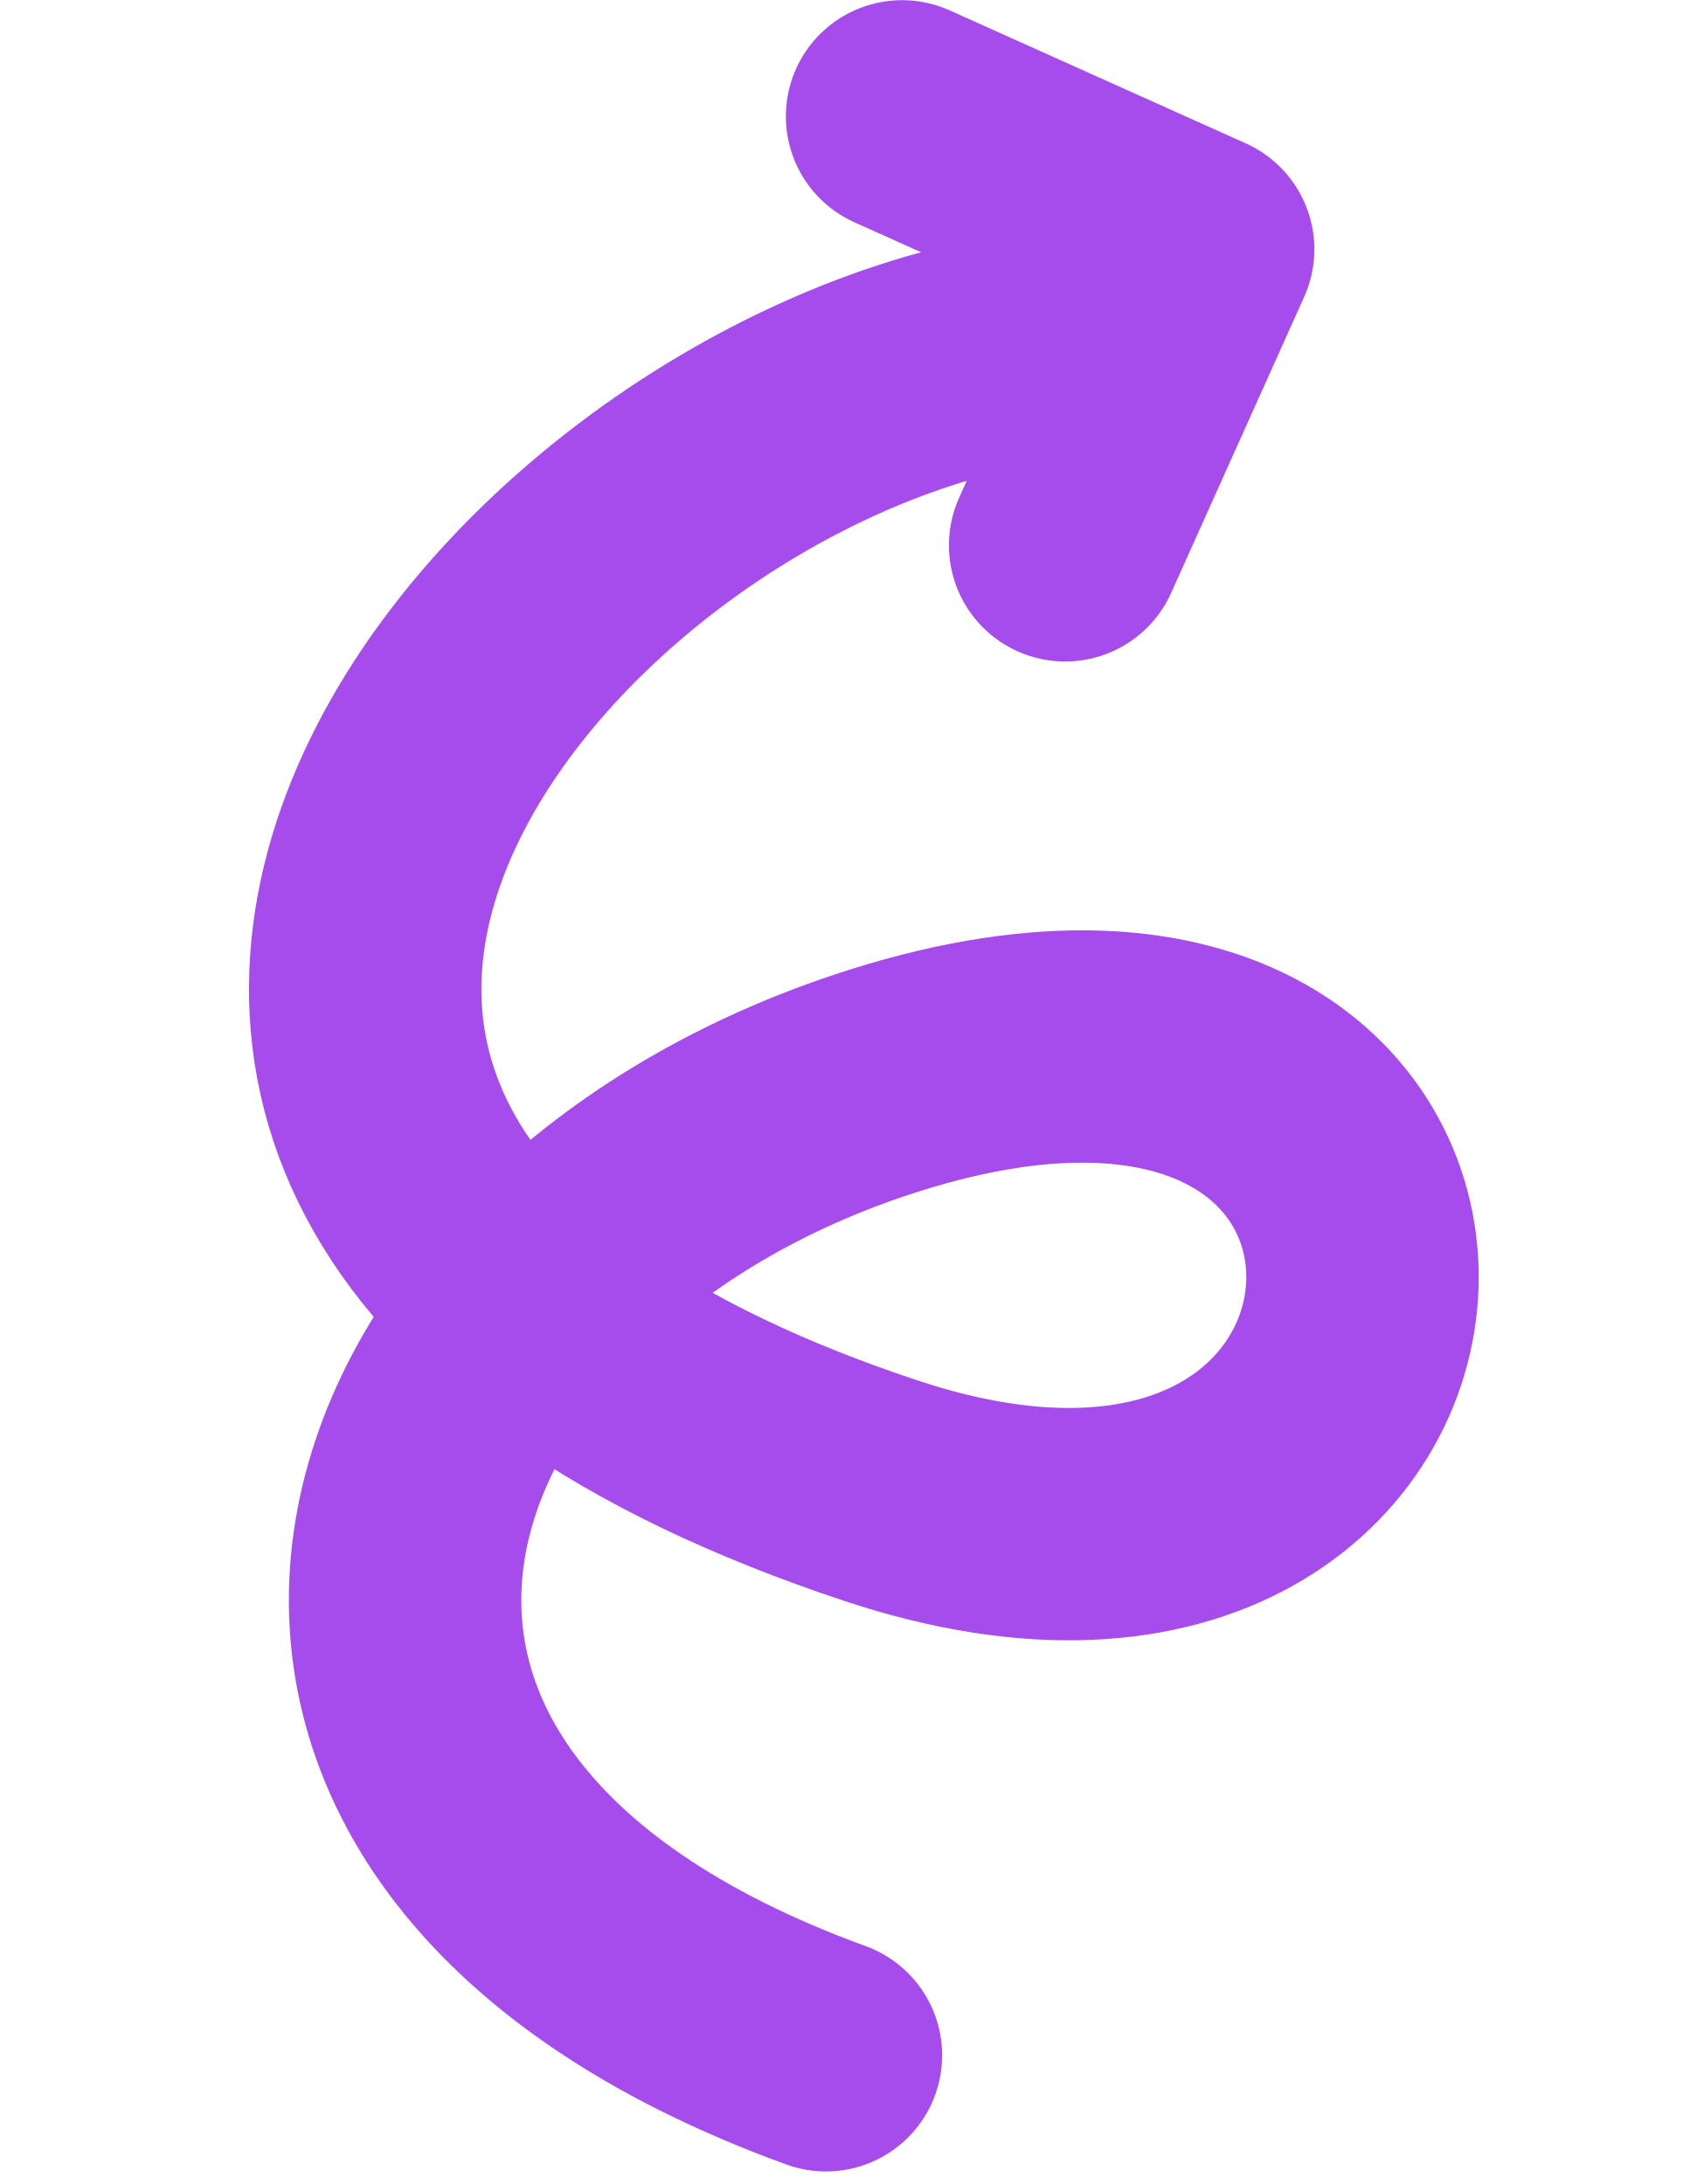
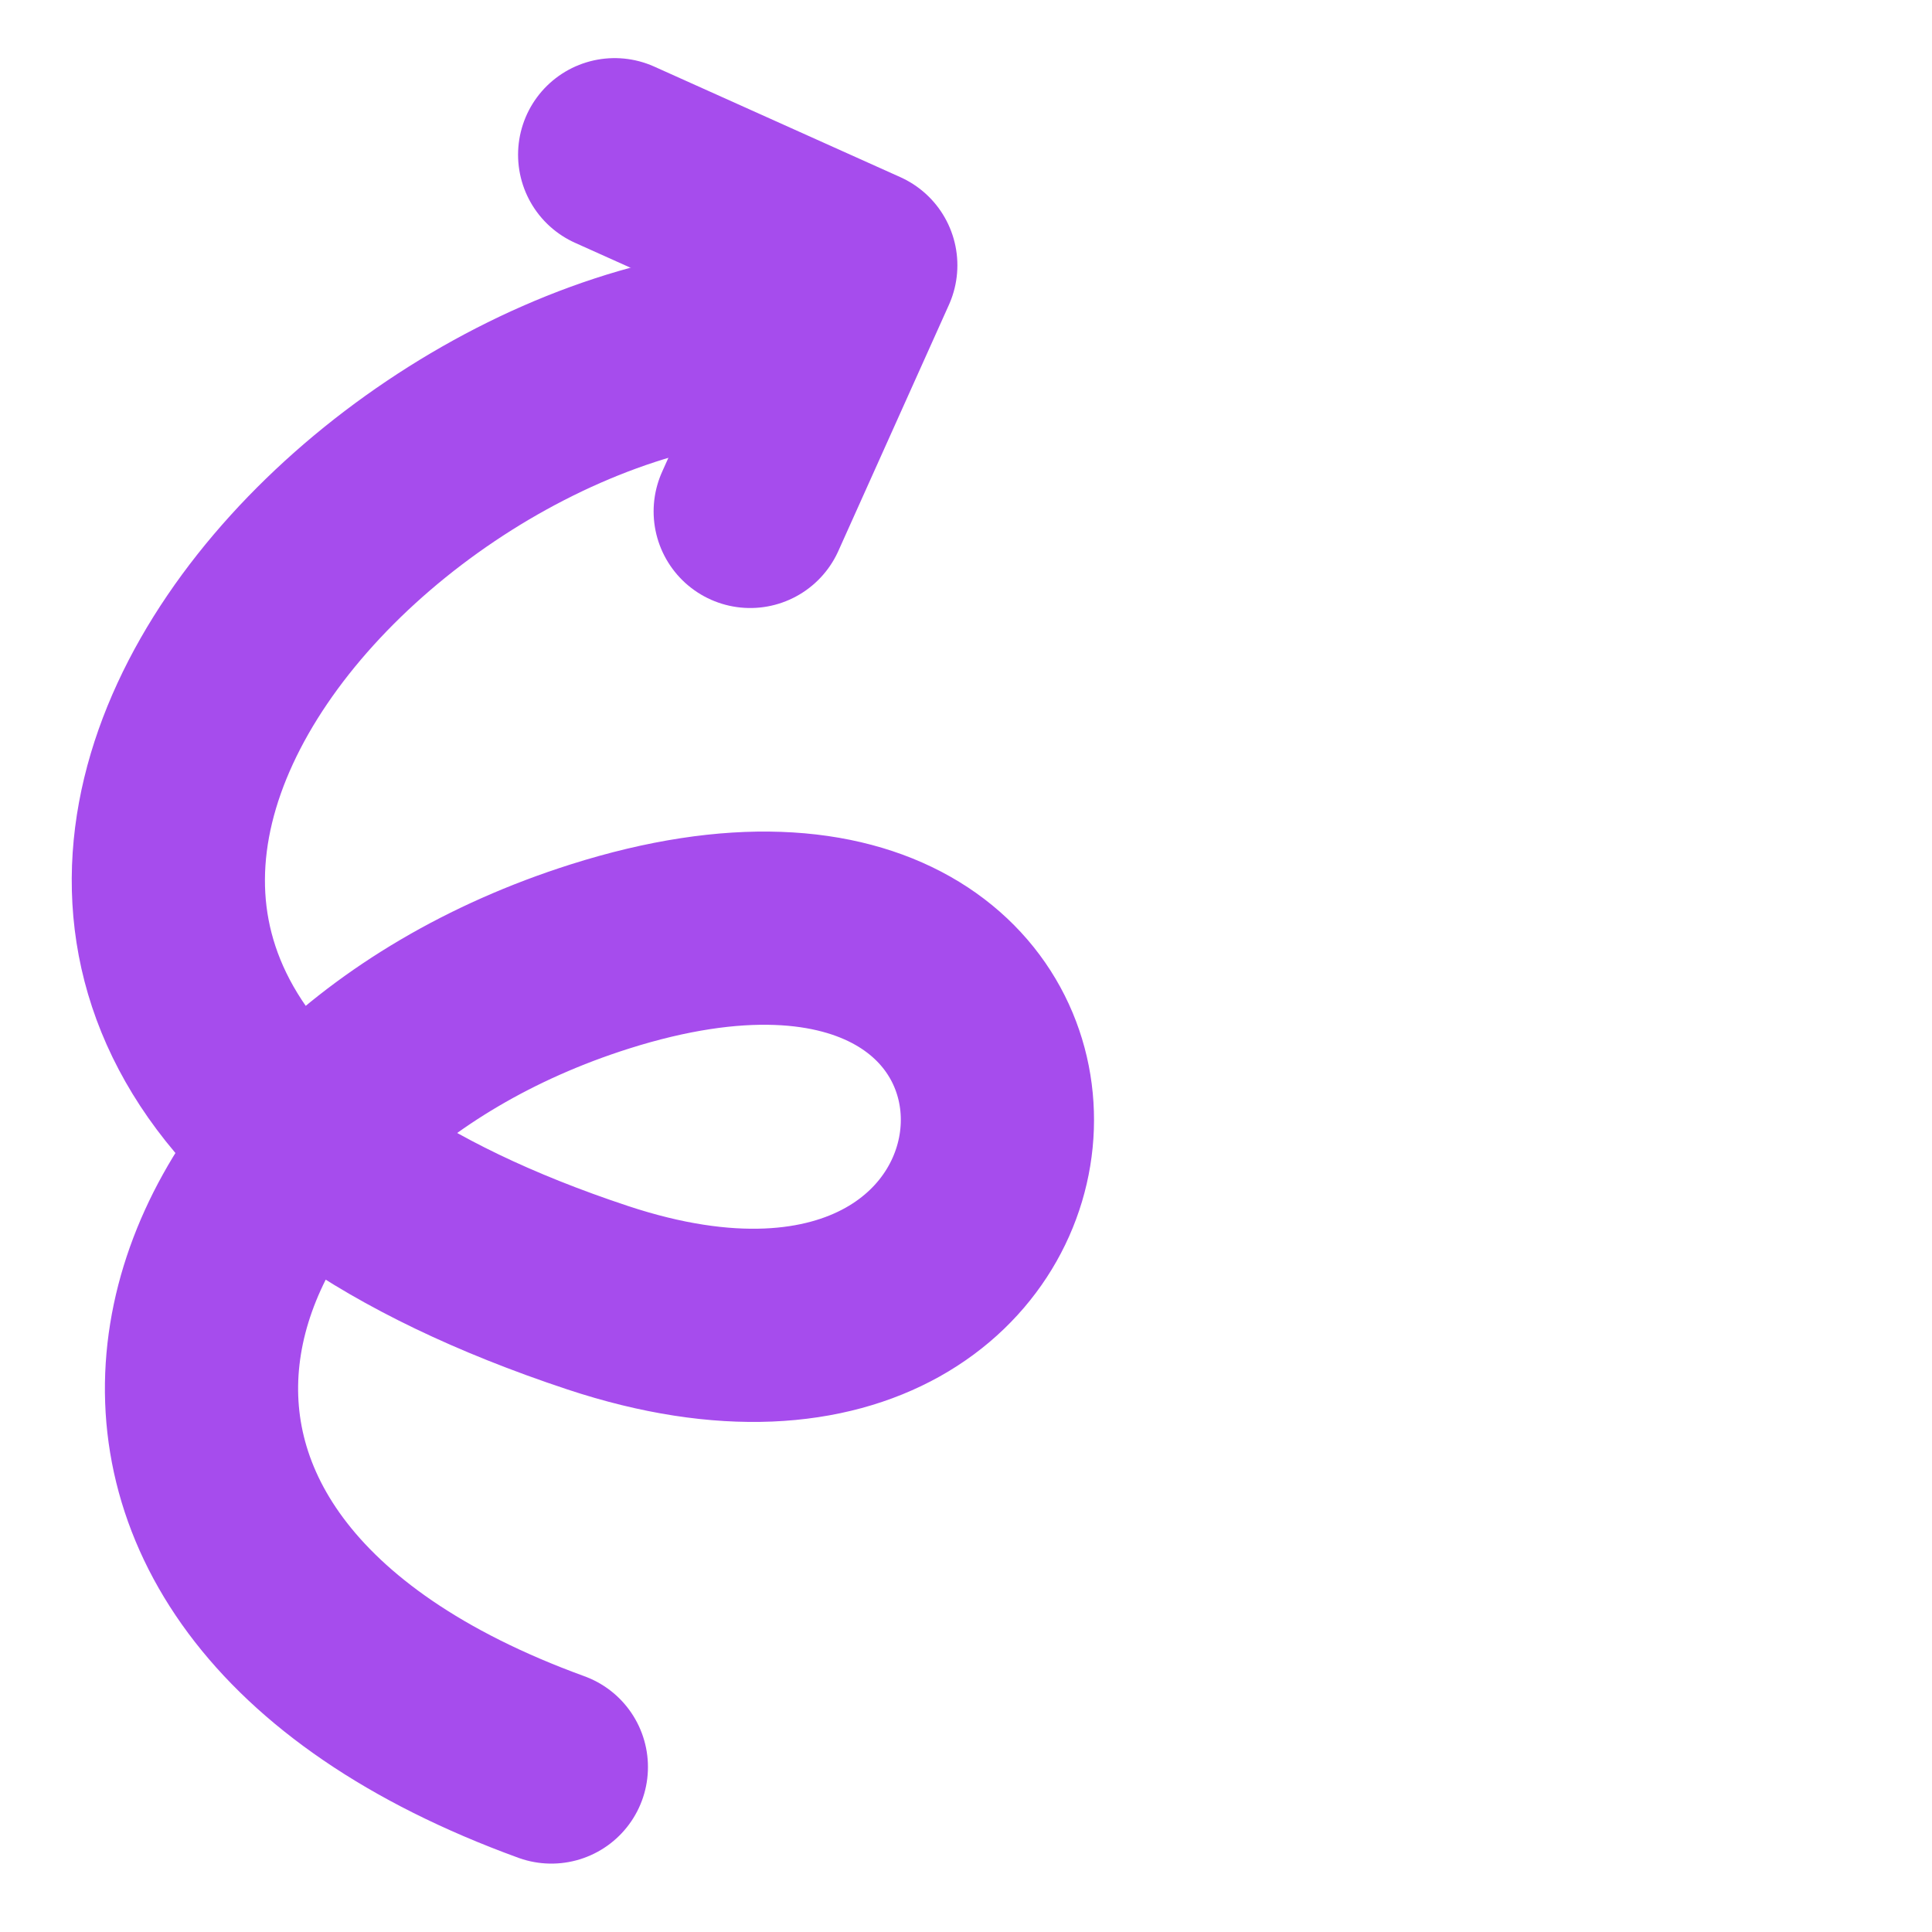
- <svg xmlns="http://www.w3.org/2000/svg" width="73" height="94" viewBox="0 0 73 94" fill="none">
-   <path d="M35.538 88.46C7.136 78.129 15.376 53.697 38.036 46.511C66.362 37.529 64.636 73.022 37.935 64.169C-5.417 49.795 24.106 15.779 46.966 14.699" stroke="#A64CED" stroke-width="10" stroke-linecap="round" stroke-linejoin="round" />
-   <path d="M38.815 5.008L51.554 10.731L45.831 23.471" stroke="#A64CED" stroke-width="10" stroke-linecap="round" stroke-linejoin="round" />
+ <svg xmlns="http://www.w3.org/2000/svg" width="100" height="100" viewBox="0 0 100 100" fill="none">
+   <path d="M28.538 91.46C0.136 81.129 8.376 56.697 31.036 49.511C59.362 40.529 57.636 76.022 30.935 67.169C-12.417 52.795 17.106 18.779 39.966 17.699" stroke="#A64CED" stroke-width="10" stroke-linecap="round" stroke-linejoin="round" />
+   <path d="M31.815 8.008L44.554 13.731L38.831 26.471" stroke="#A64CED" stroke-width="10" stroke-linecap="round" stroke-linejoin="round" />
</svg>
